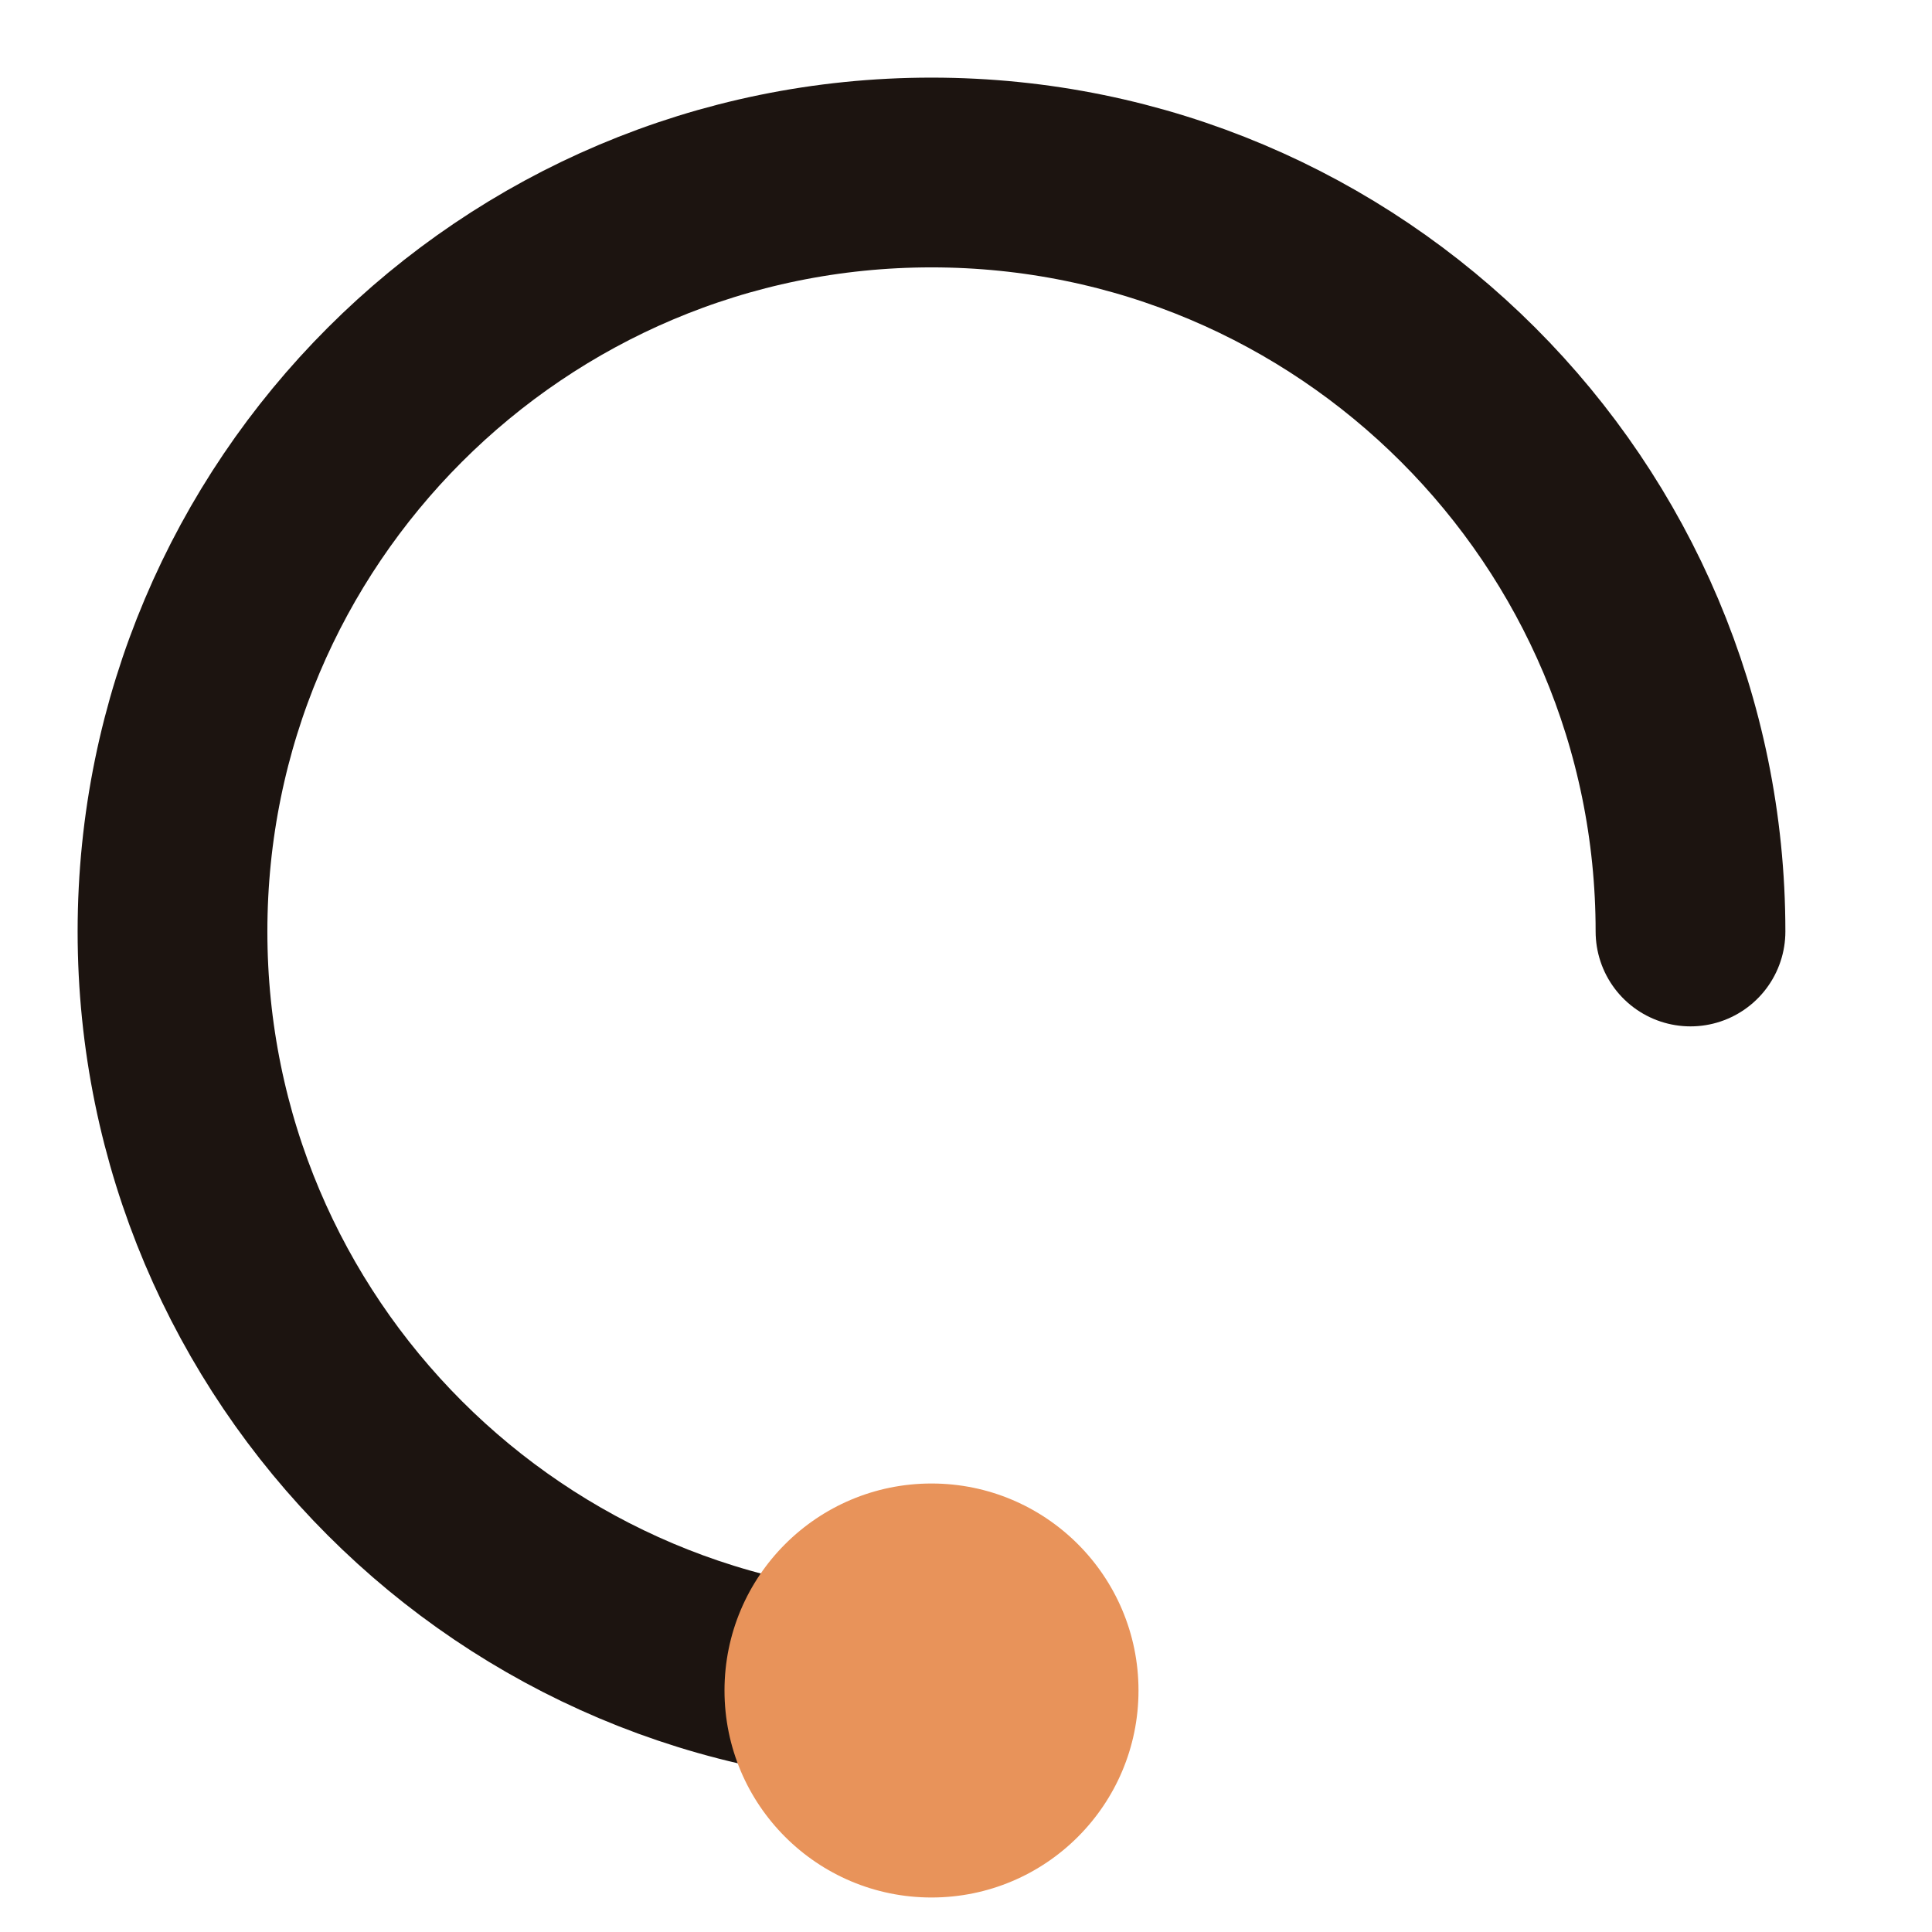
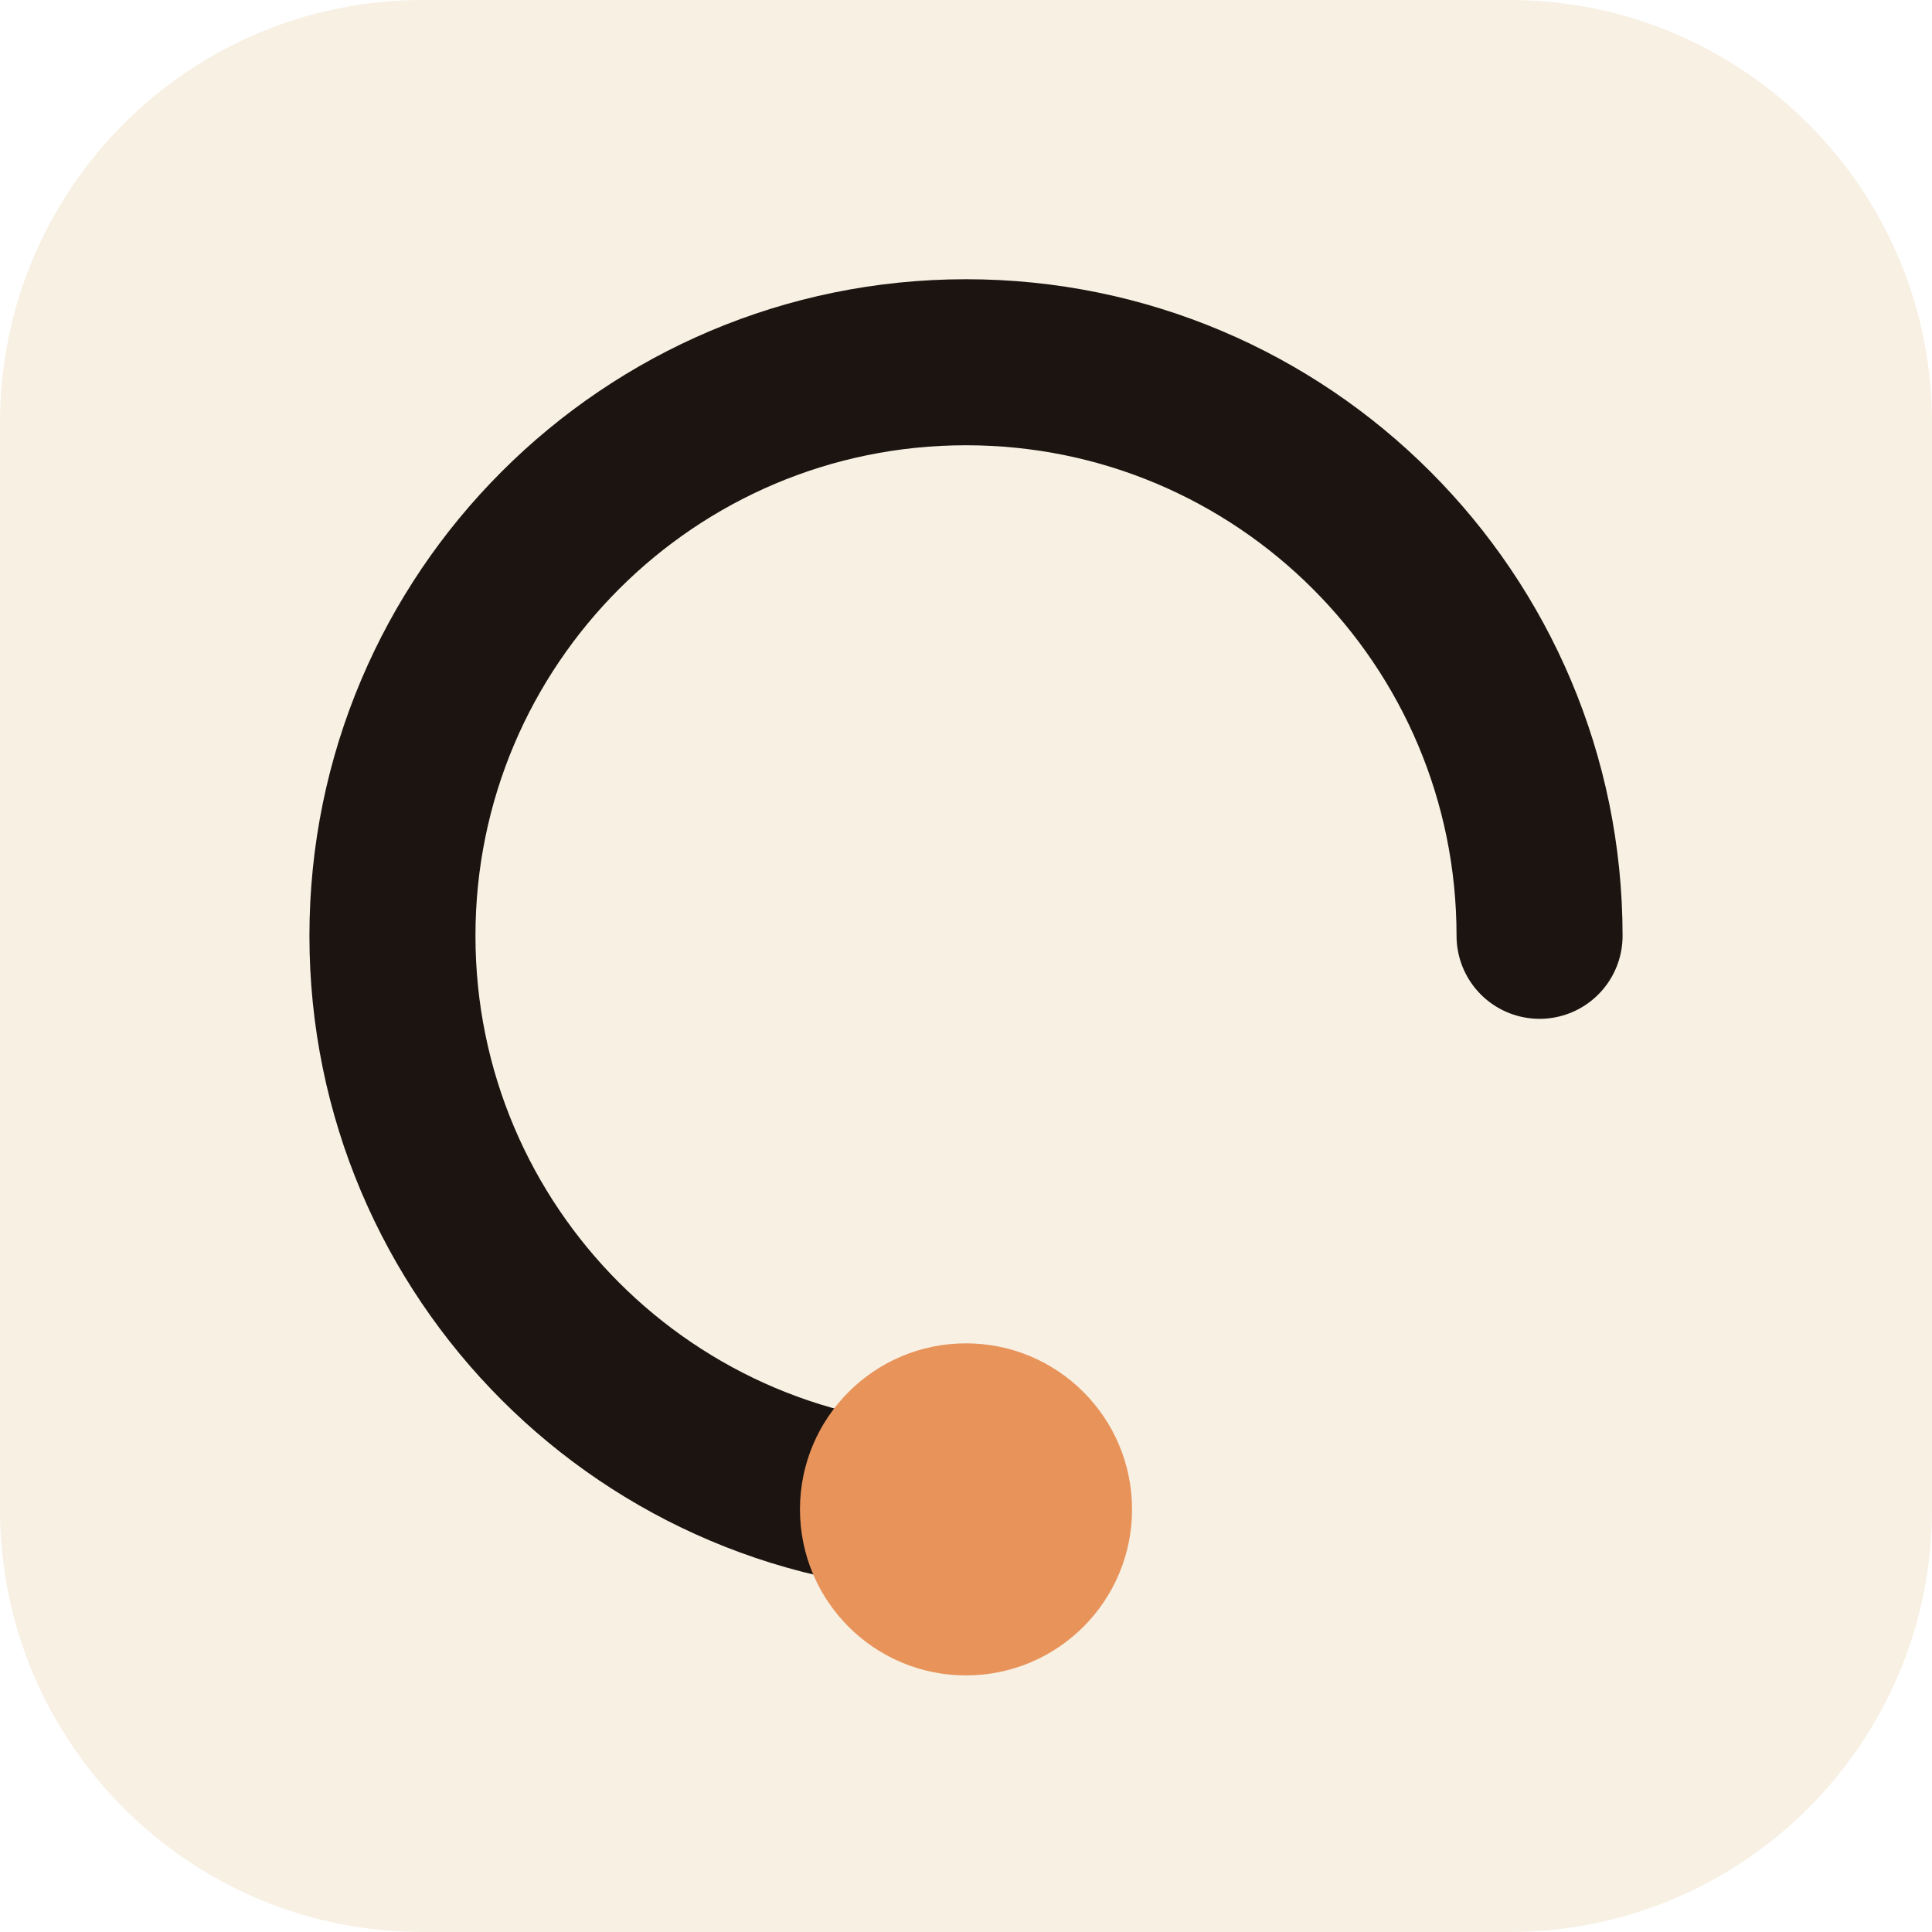
- <svg xmlns="http://www.w3.org/2000/svg" viewBox="6 6 112 112">
-   <style>path { stroke: #1C1410; } @media (prefers-color-scheme: dark) { path { stroke: #F7F0E3; } }</style>
-   <path d="M 104 60 A 44 44 0 1 0 60 104" stroke-width="11" stroke-linecap="round" fill="none" />
-   <circle cx="60" cy="104" r="12" fill="#E8935A" />
+ <svg xmlns="http://www.w3.org/2000/svg" viewBox="0 0 64 64">
+   <rect width="64" height="64" rx="14" fill="#F7F0E3" />
+   <path d="M 51 31 A 19 19 0 1 0 32 50" stroke="#1C1410" stroke-width="5.5" stroke-linecap="round" fill="none" />
+   <circle cx="32" cy="50" r="5.5" fill="#E8935A" />
</svg>
